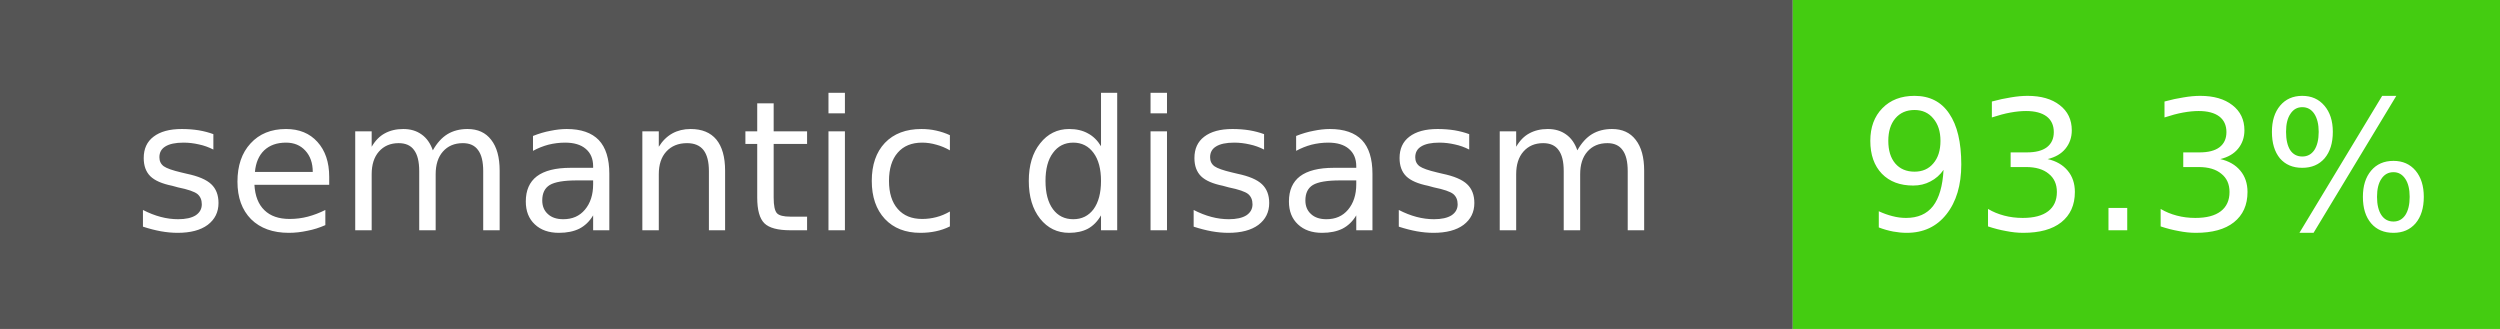
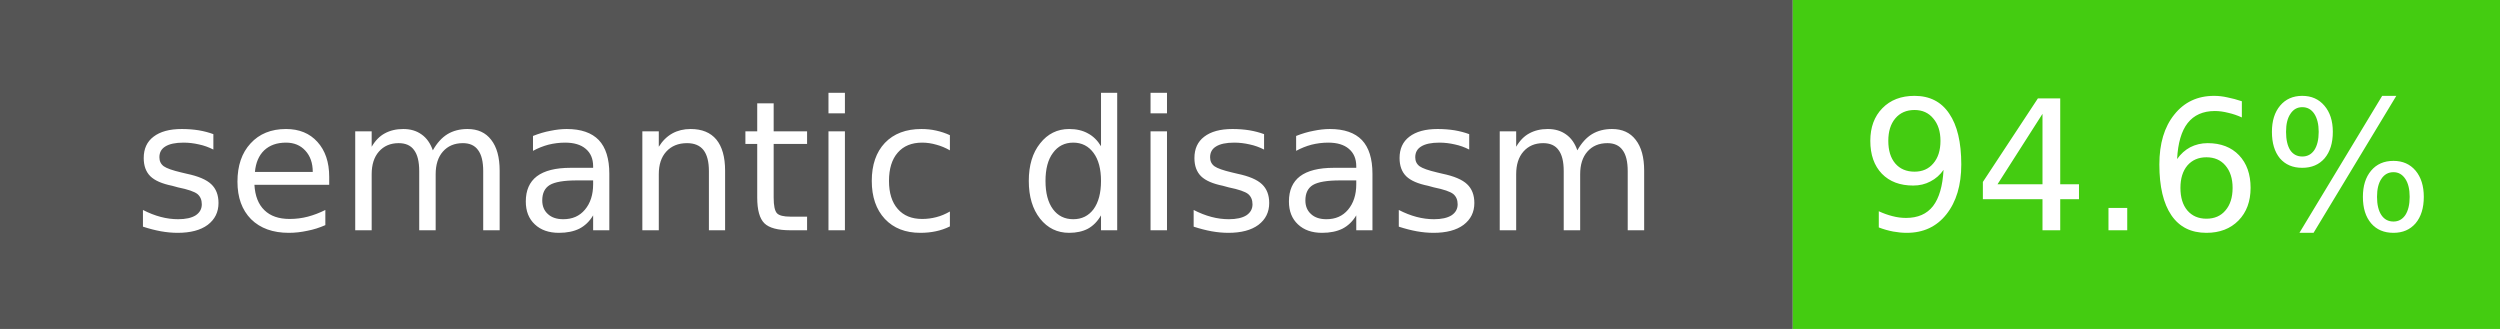
- <svg xmlns="http://www.w3.org/2000/svg" width="152" height="20" role="img" aria-label="semantic disasm: 93.3%">
+ <svg xmlns="http://www.w3.org/2000/svg" width="152" height="20" role="img" aria-label="semantic disasm: 94.6%">
  <rect width="109" height="20" fill="#555555" />
  <rect x="109" width="43" height="20" fill="#44cc11" />
  <g fill="#ffffff" text-anchor="middle" font-family="Verdana,Geneva,DejaVu Sans,sans-serif" font-size="11">
    <text x="54.5" y="14">semantic disasm</text>
-     <text x="130.5" y="14">93.3%</text>
+     <text x="130.5" y="14">94.6%</text>
  </g>
</svg>
